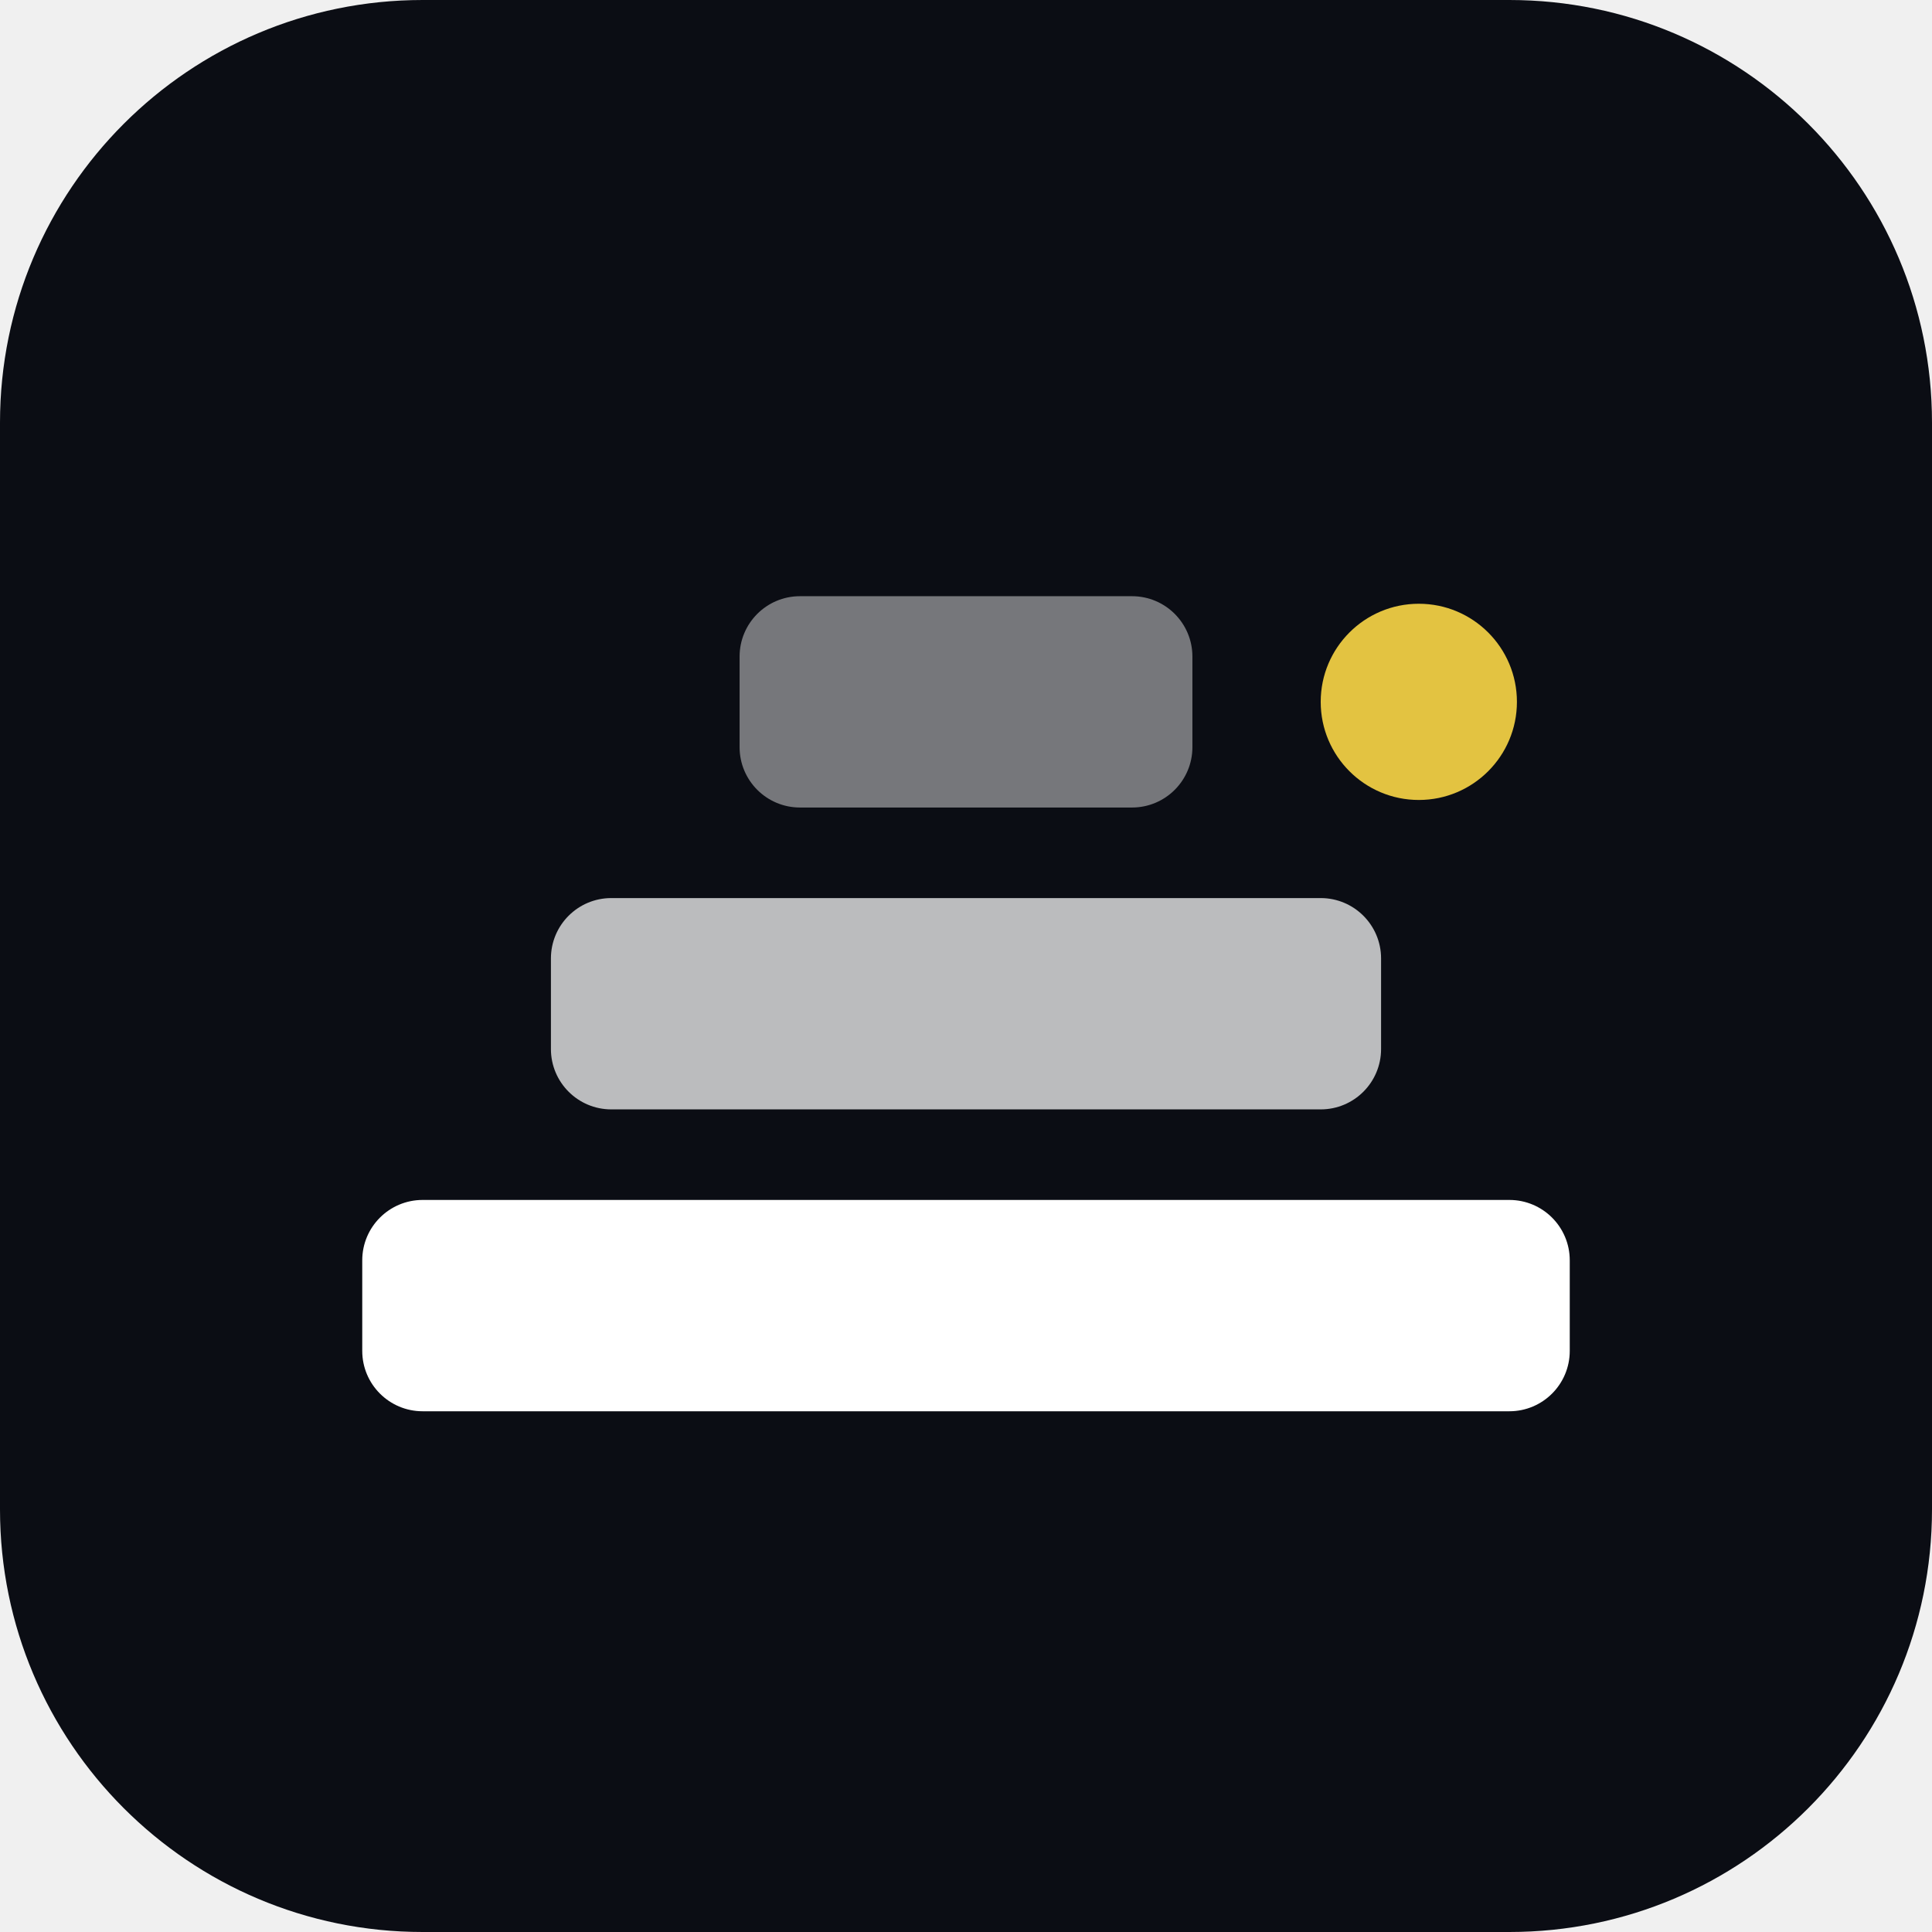
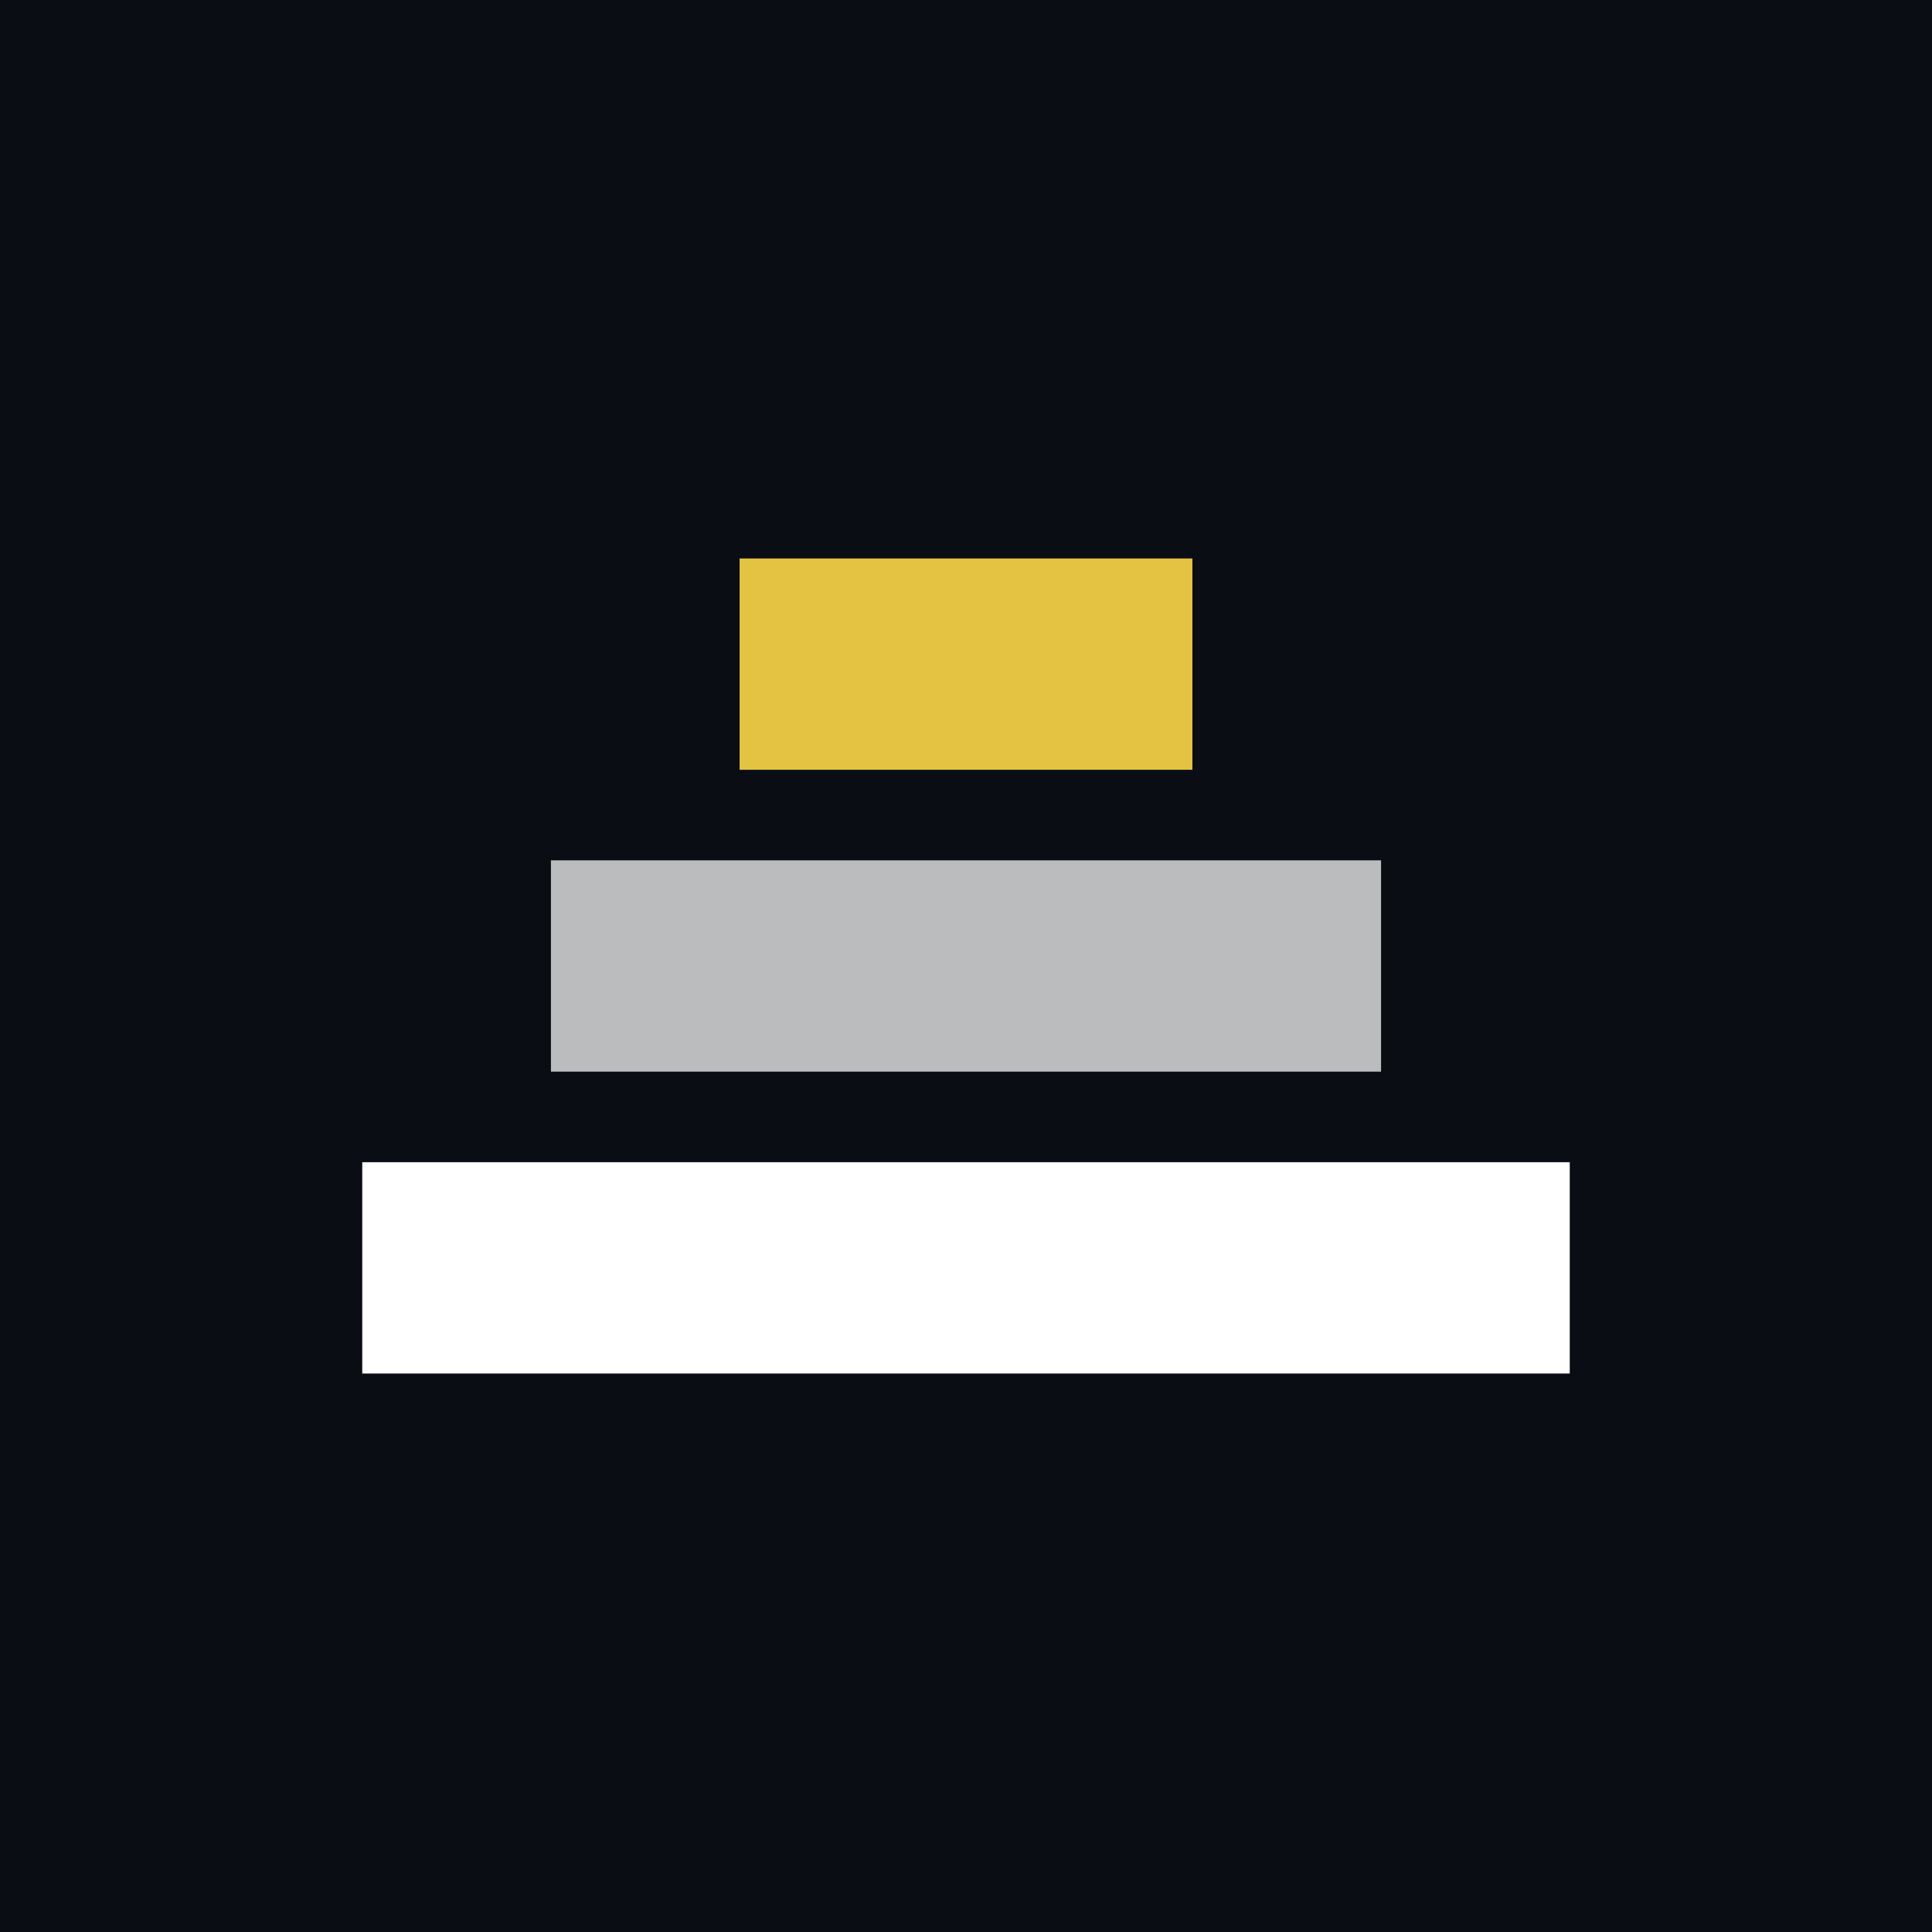
<svg xmlns="http://www.w3.org/2000/svg" viewBox="0 0 512 512">
-   <rect width="512" height="512" rx="112" fill="#0b0d14" />
-   <g fill="#fff">
-     <rect x="96" y="318" width="320" height="56" rx="16" />
-     <rect x="146" y="238" width="220" height="56" rx="16" opacity=".72" />
-     <rect x="196" y="158" width="120" height="56" rx="16" opacity=".44" />
-   </g>
-   <circle cx="376" cy="186" r="26" fill="#e3c341" />
+   <rect width="512" height="512" fill="#0b0d14" />
+   <rect x="96" y="308" width="320" height="56" fill="#fff" />
+   <rect x="146" y="228" width="220" height="56" fill="#fff" opacity=".72" />
+   <rect x="196" y="148" width="120" height="56" fill="#e3c341" />
</svg>
